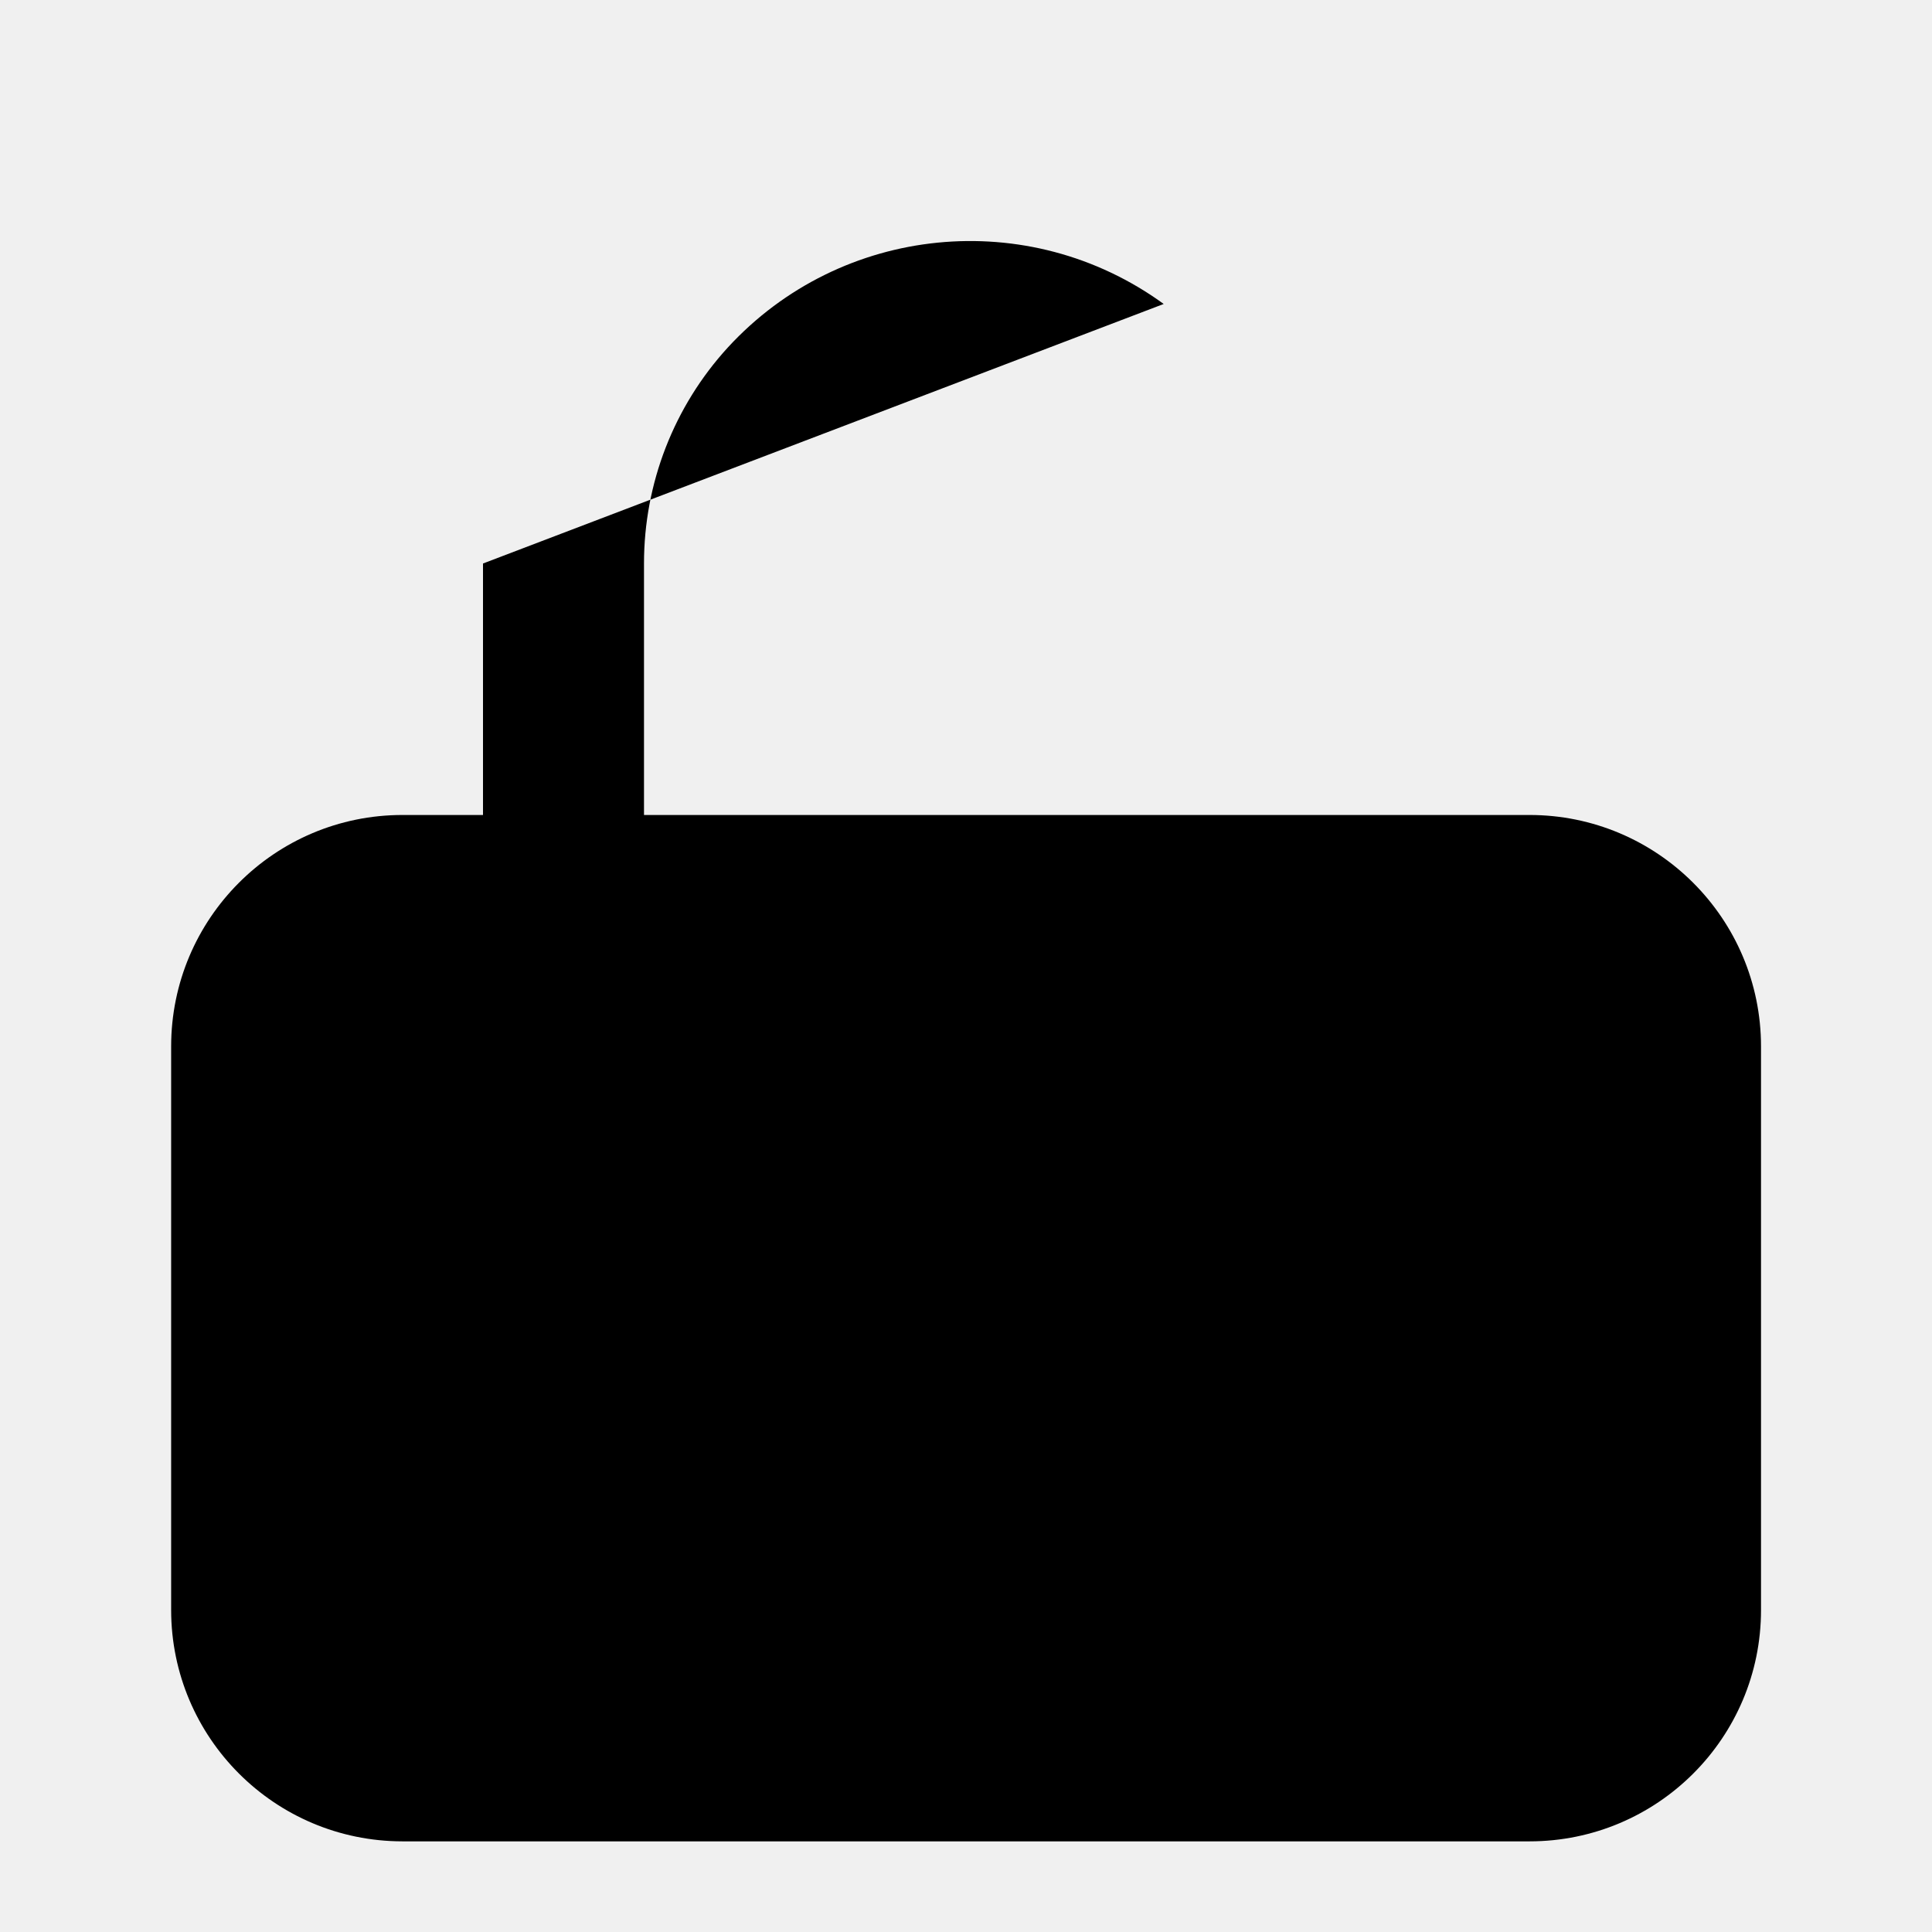
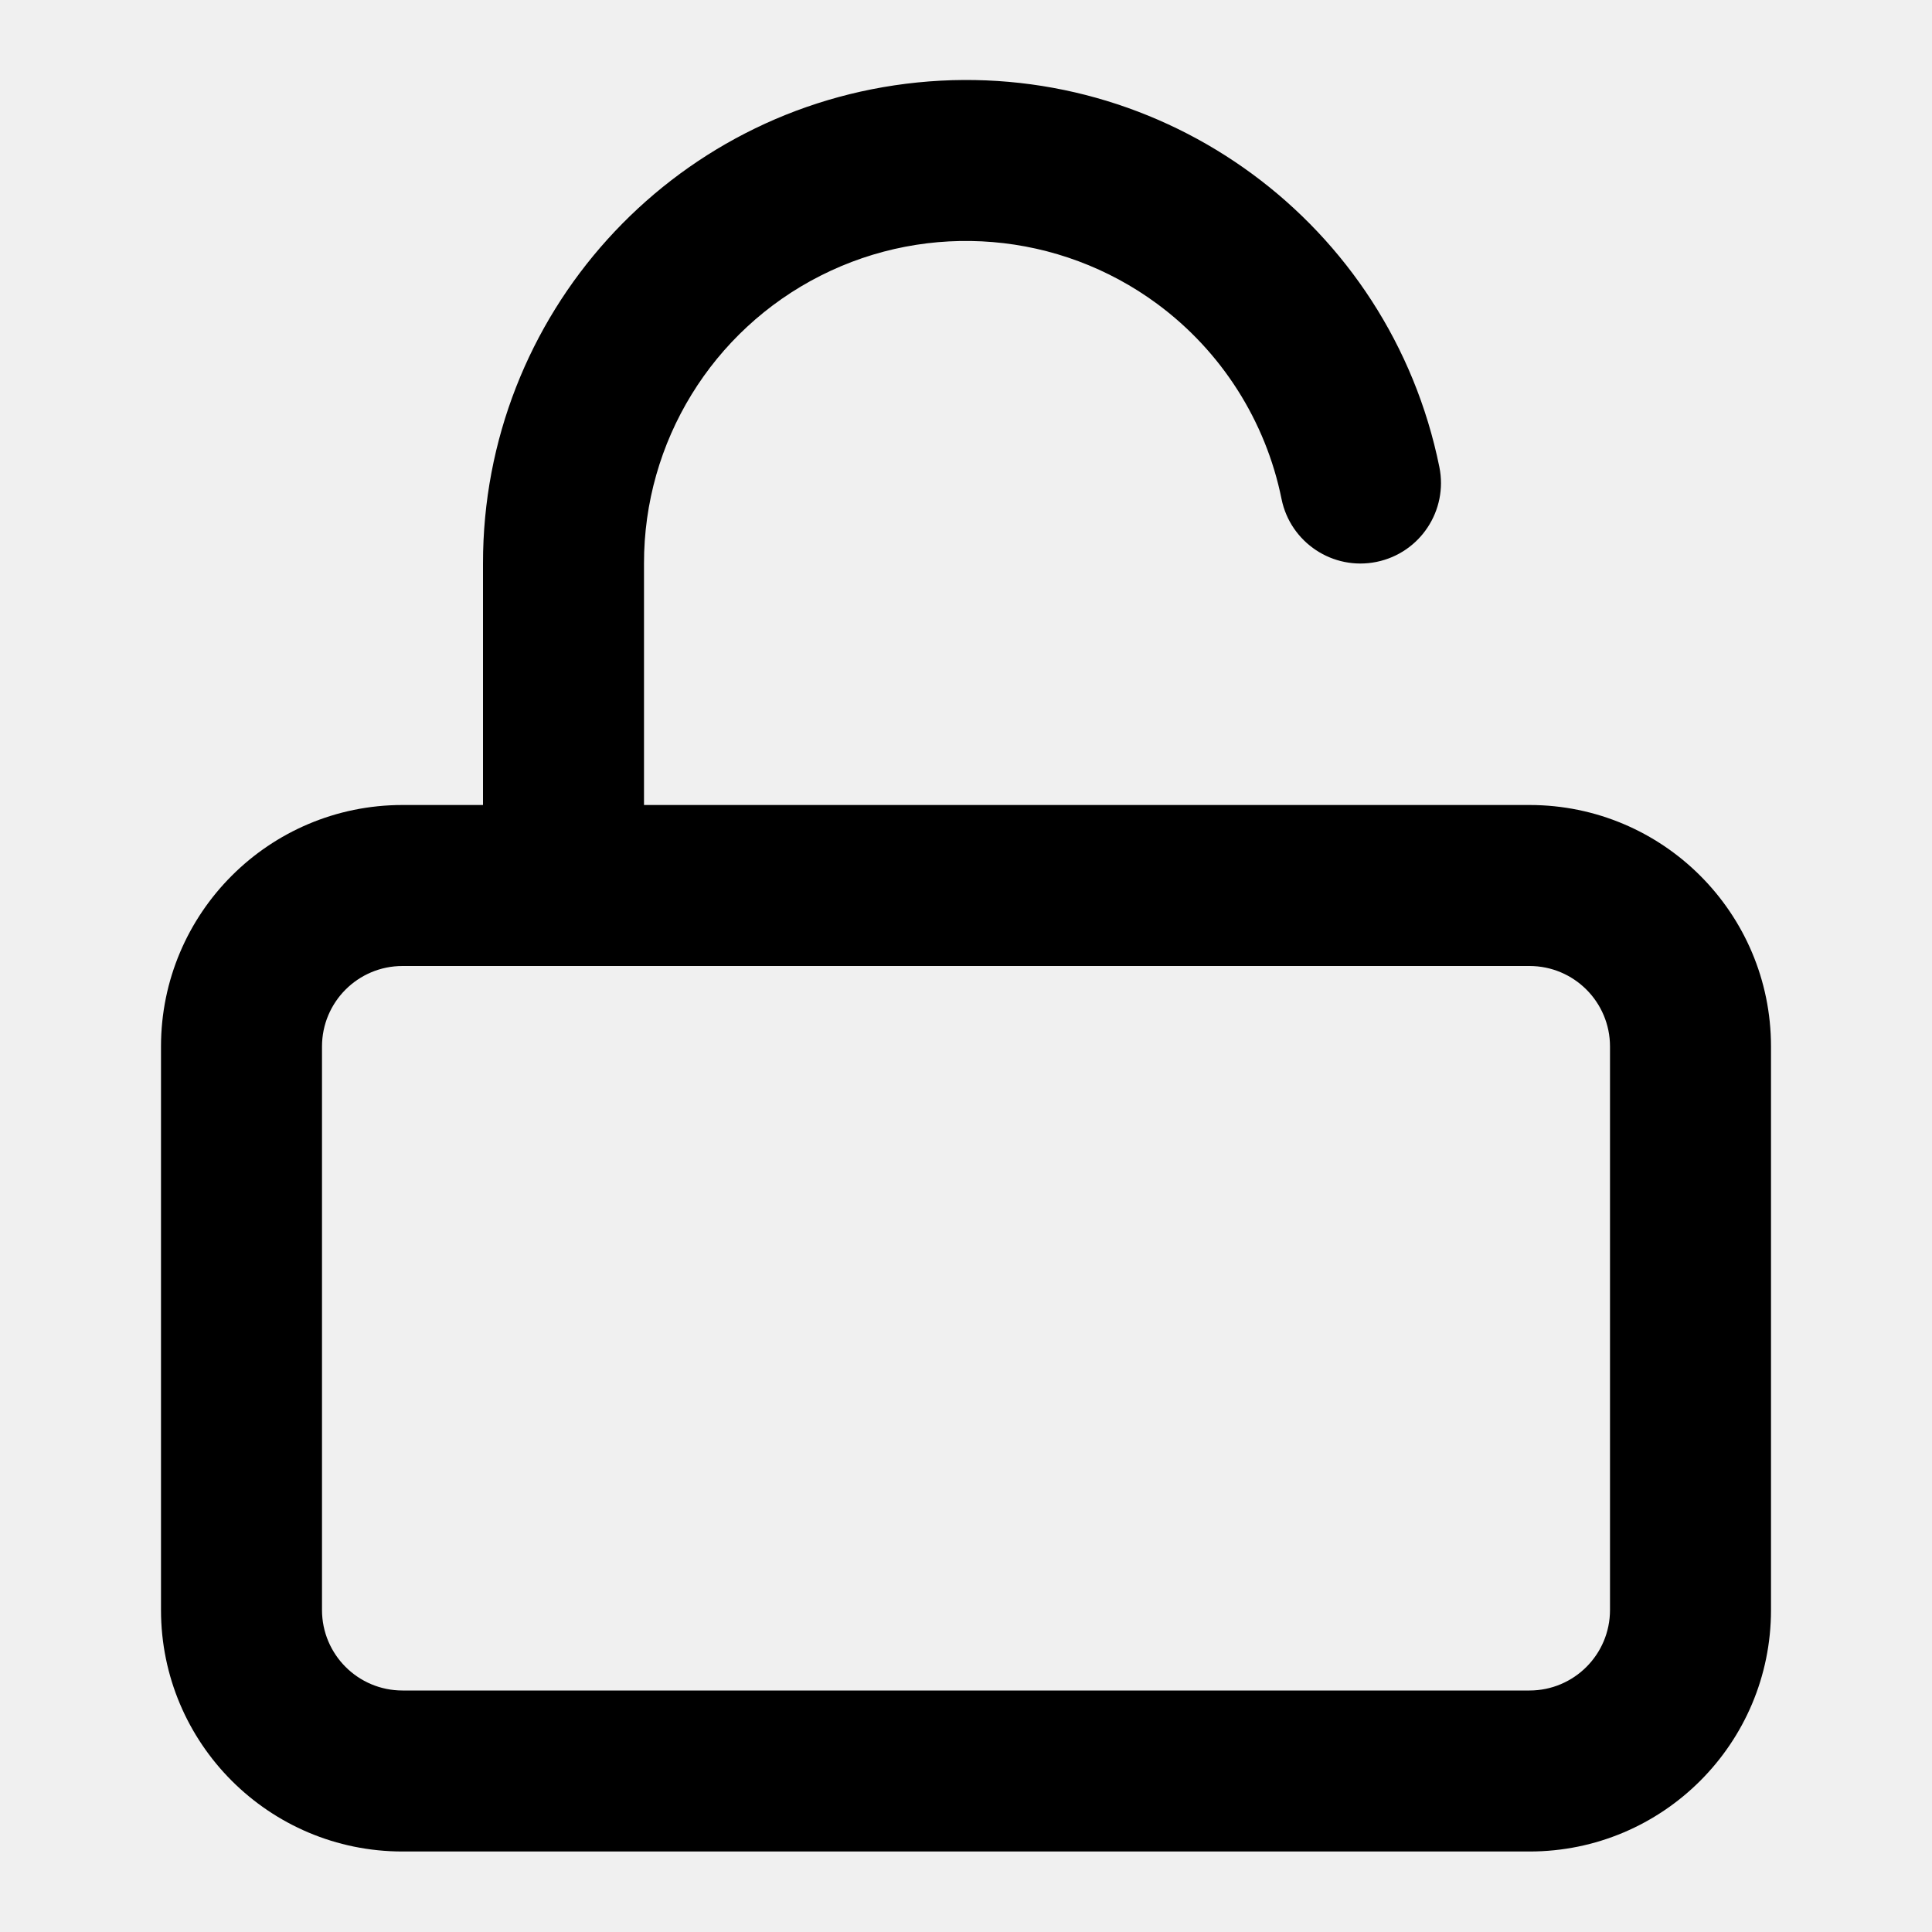
<svg xmlns="http://www.w3.org/2000/svg" width="12" height="12" fill="none" viewBox="0 0 12 12">
  <g clip-path="url(#a)">
-     <path fill="#000" d="M1.063 6.5c0-.794.643-1.438 1.437-1.438h7c.794 0 1.438.644 1.438 1.438V10c0 .794-.644 1.437-1.438 1.437h-7A1.438 1.438 0 0 1 1.063 10V6.5Z" />
-     <path fill="#000" fill-rule="evenodd" d="M7.228 1.888a2.044 2.044 0 0 0-2.707.27A1.986 1.986 0 0 0 4 3.5v2a.5.5 0 1 1-1 0v-2" clip-rule="evenodd" />
+     <path fill="#000" fill-rule="evenodd" d="M7.187 1.887A2 2 0 0 0 4 3.5V5h5.5A1.5 1.5 0 0 1 11 6.5V10a1.5 1.5 0 0 1-1.5 1.5h-7A1.5 1.5 0 0 1 1 10V6.5A1.5 1.5 0 0 1 2.5 5H3V3.5a3 3 0 0 1 5.94-.6.5.5 0 1 1-.98.2 2 2 0 0 0-.773-1.213ZM2 6.5a.5.5 0 0 1 .5-.5h7a.5.5 0 0 1 .5.5V10a.5.5 0 0 1-.5.5h-7A.5.5 0 0 1 2 10V6.5Z" clip-rule="evenodd" />
  </g>
  <defs>
    <clipPath id="a">
      <path fill="#fff" d="M0 0h12v12H0z" />
    </clipPath>
  </defs>
</svg>
